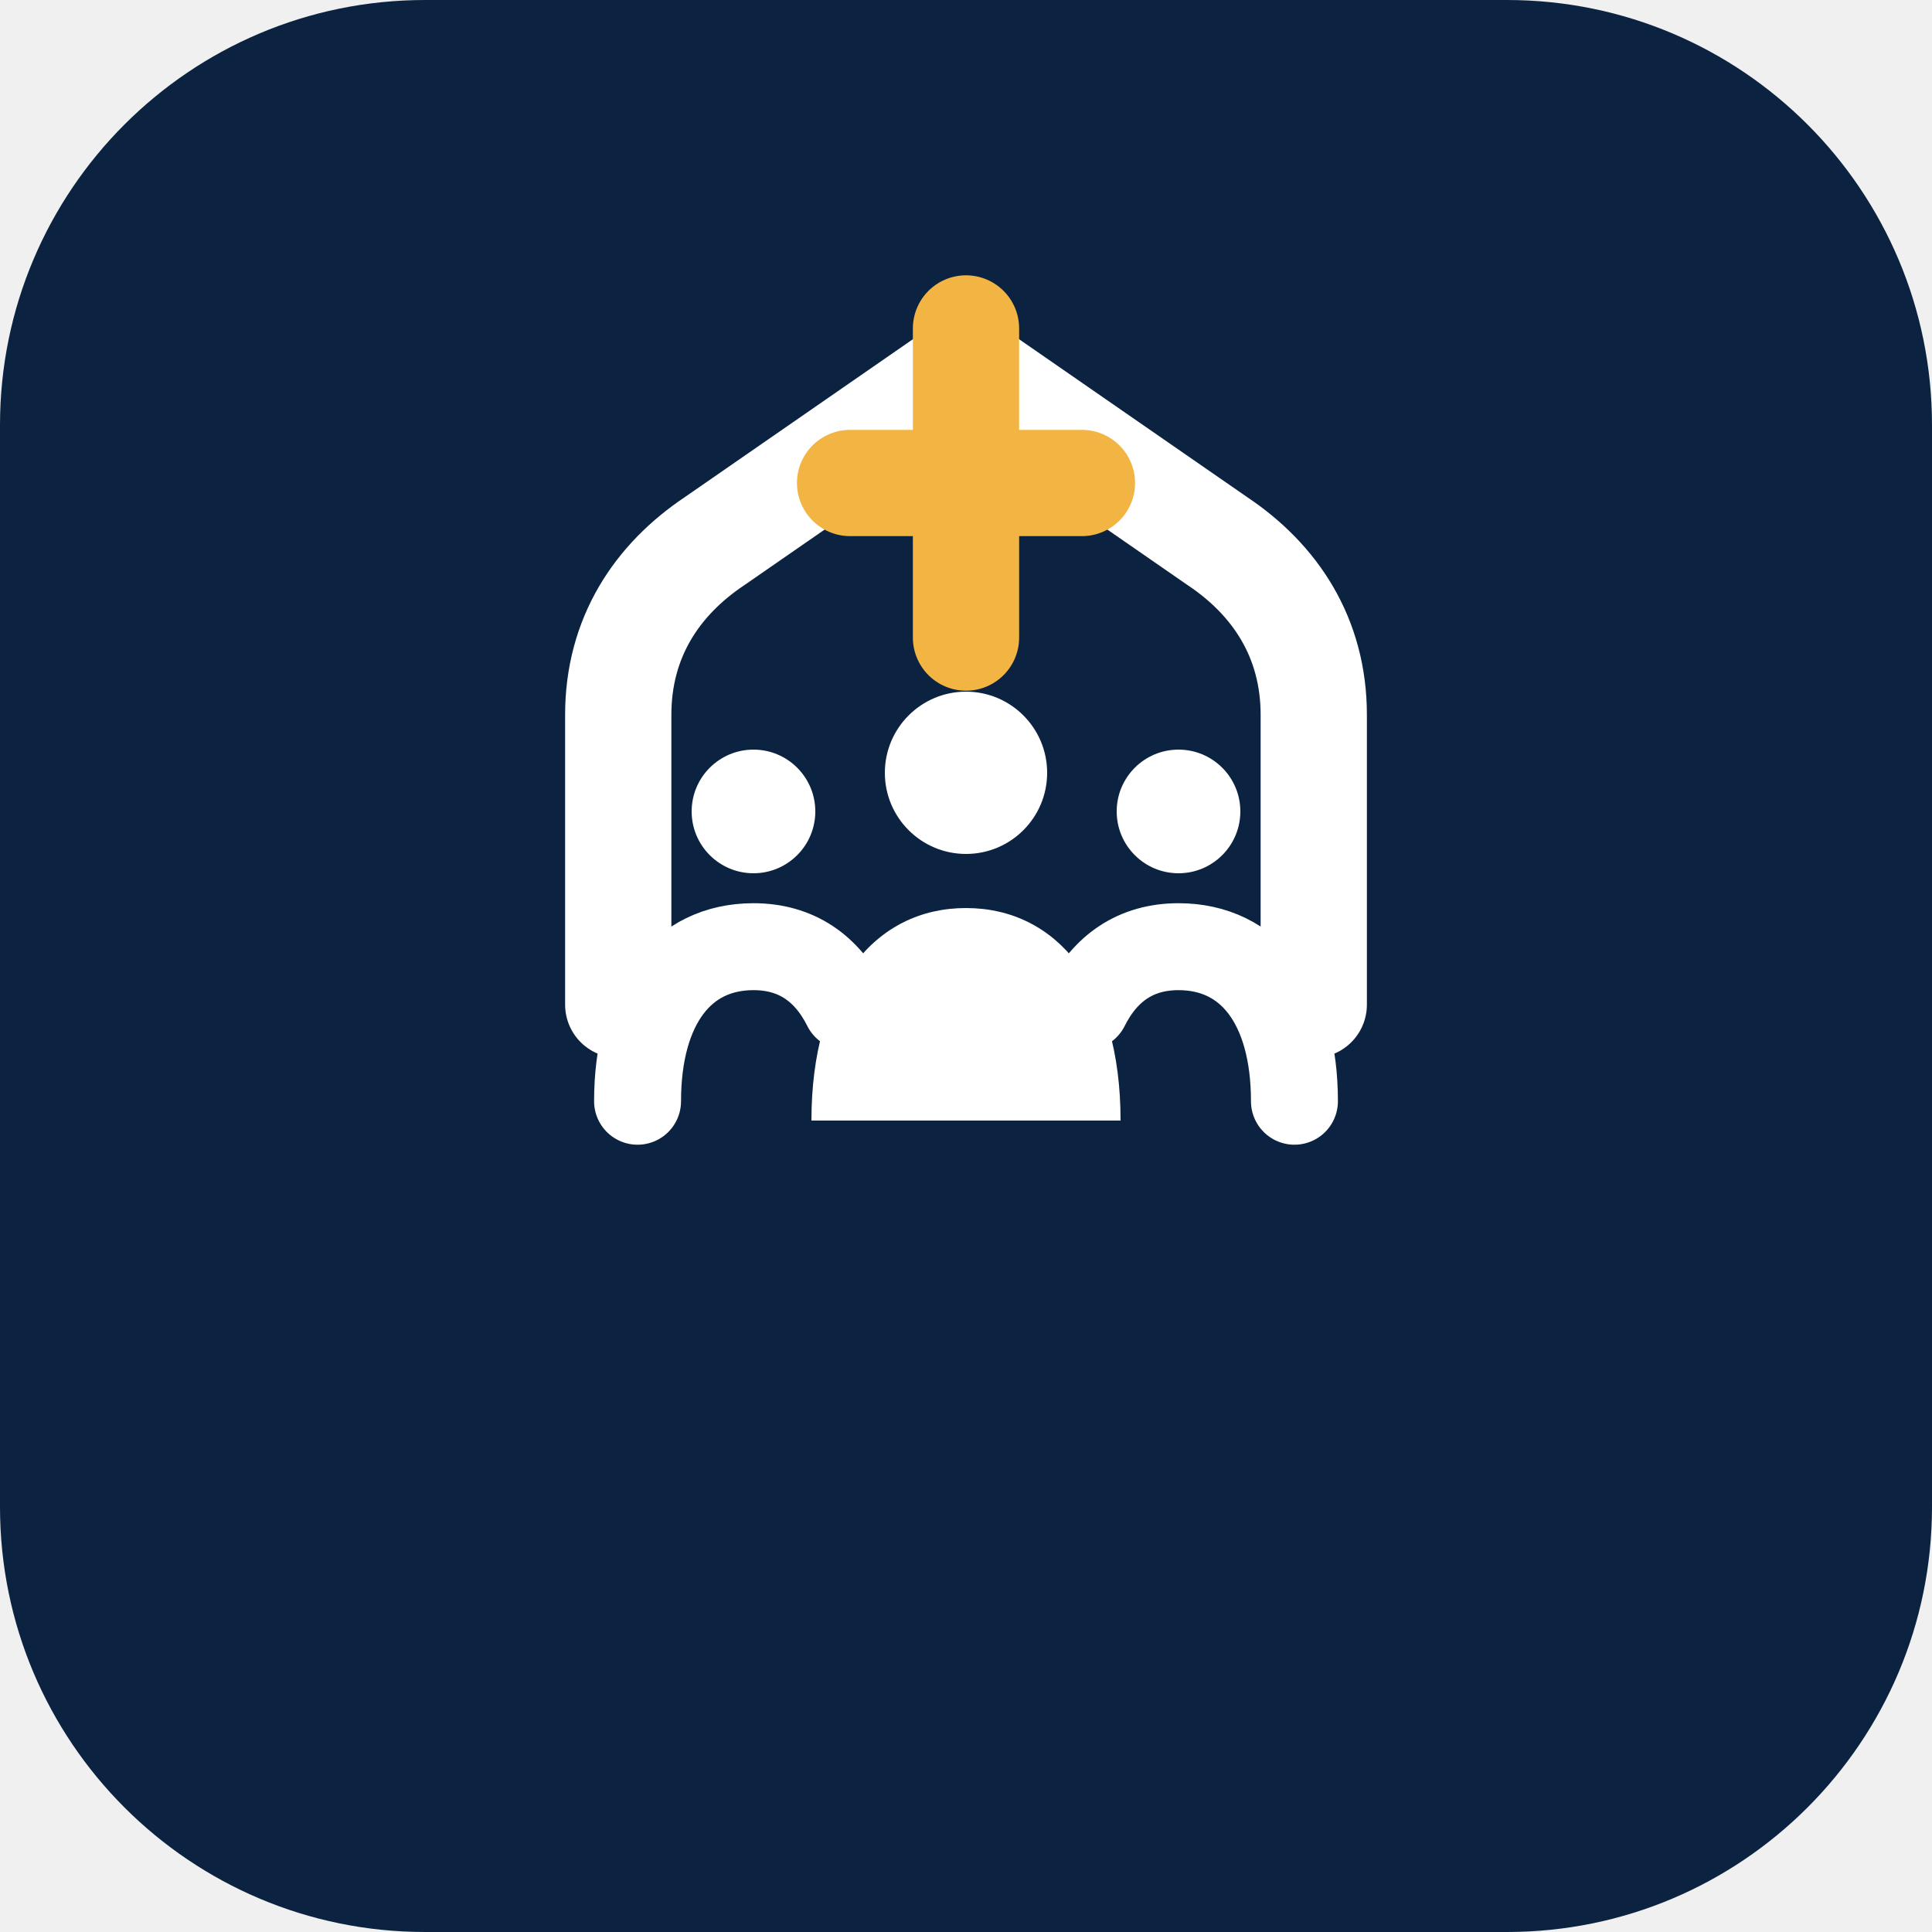
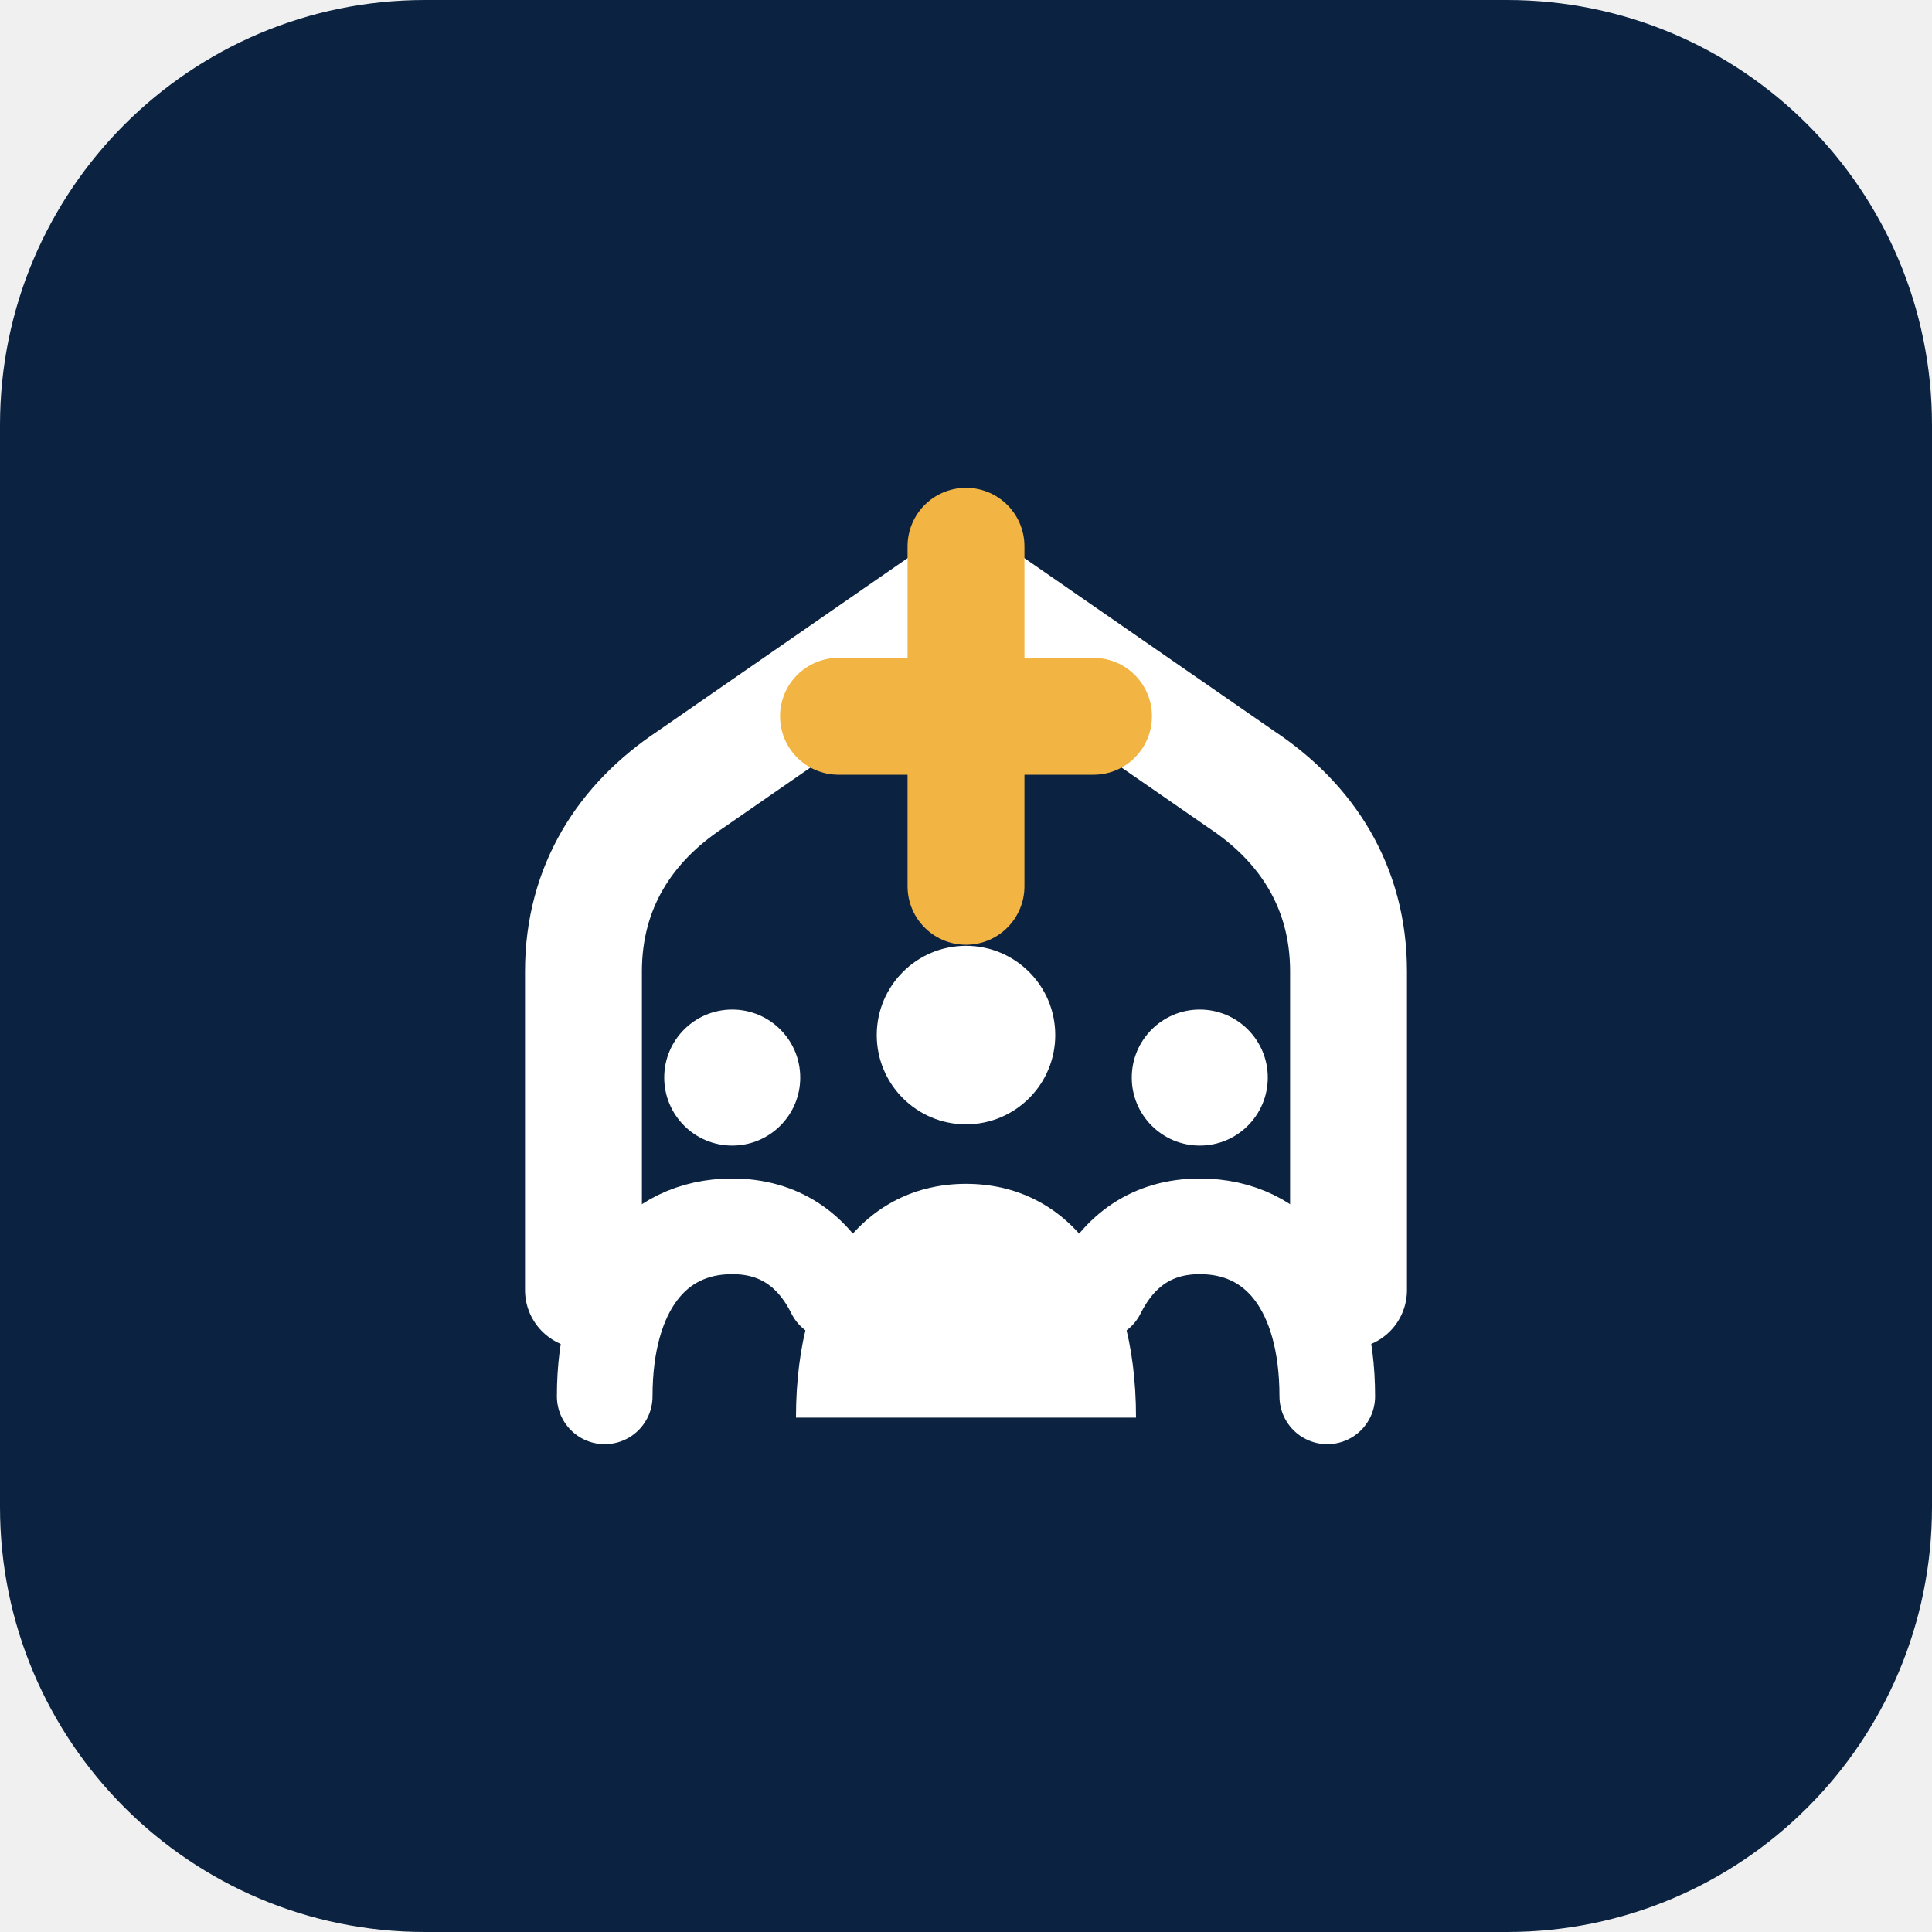
<svg xmlns="http://www.w3.org/2000/svg" viewBox="0 0 100 100" role="img" aria-label="ekklesiaio icon">
  <rect width="100" height="100" rx="22" fill="#0B2341" />
-   <g transform="translate(10 10) scale(1)">
+   <g transform="translate(6 20.575) scale(1.1)">
    <path d="M22 42V27c0-4 2-7 5-9l13-9 13 9c3 2 5 5 5 9v15" fill="none" stroke="#FFFFFF" stroke-width="5.5" stroke-linecap="round" stroke-linejoin="round" />
    <path d="M40 7v16M34 15h12" fill="none" stroke="#F2B544" stroke-width="5.5" stroke-linecap="round" />
    <circle cx="40" cy="30" r="4.2" fill="#FFFFFF" />
    <circle cx="29" cy="32" r="3.2" fill="#FFFFFF" />
    <circle cx="51" cy="32" r="3.2" fill="#FFFFFF" />
    <path d="M32 48c0-7 3.3-11 8-11s8 4 8 11" fill="#FFFFFF" />
    <path d="M23 47c0-5 2.3-8 6-8 2.2 0 3.8 1.1 4.8 3.1" fill="none" stroke="#FFFFFF" stroke-width="4.5" stroke-linecap="round" />
    <path d="M57 47c0-5-2.3-8-6-8-2.2 0-3.8 1.1-4.8 3.1" fill="none" stroke="#FFFFFF" stroke-width="4.5" stroke-linecap="round" />
  </g>
</svg>
